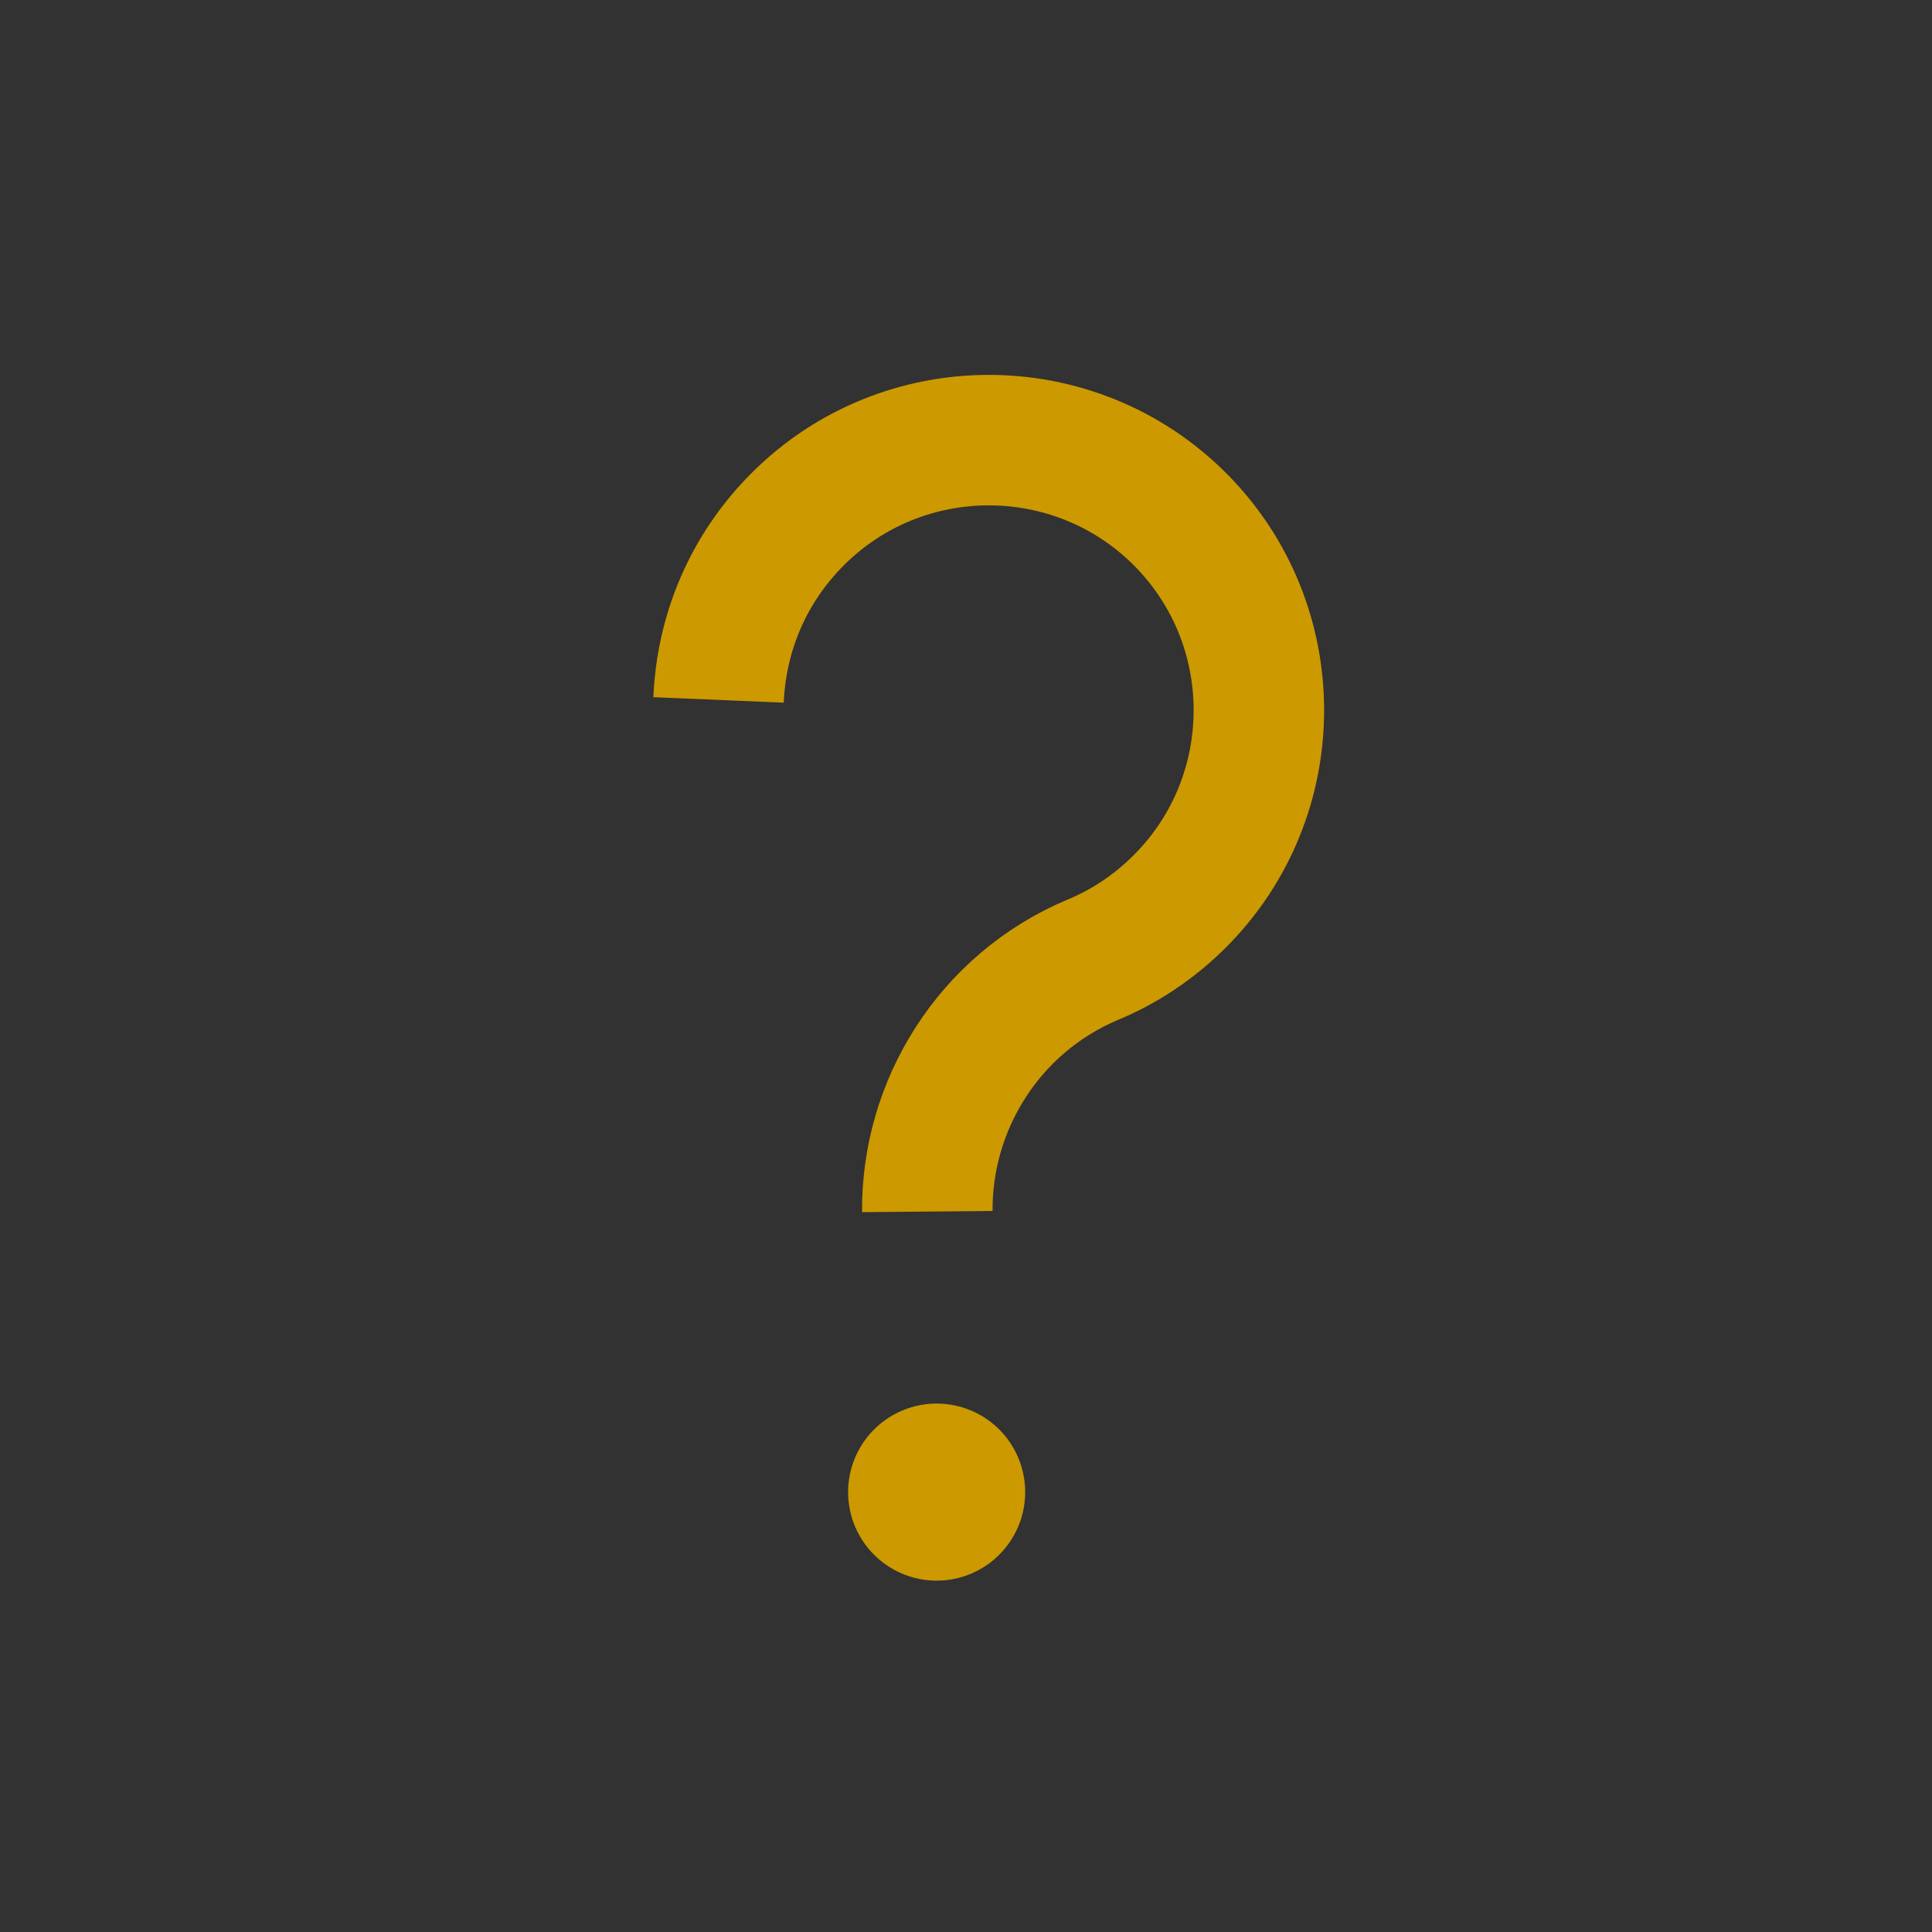
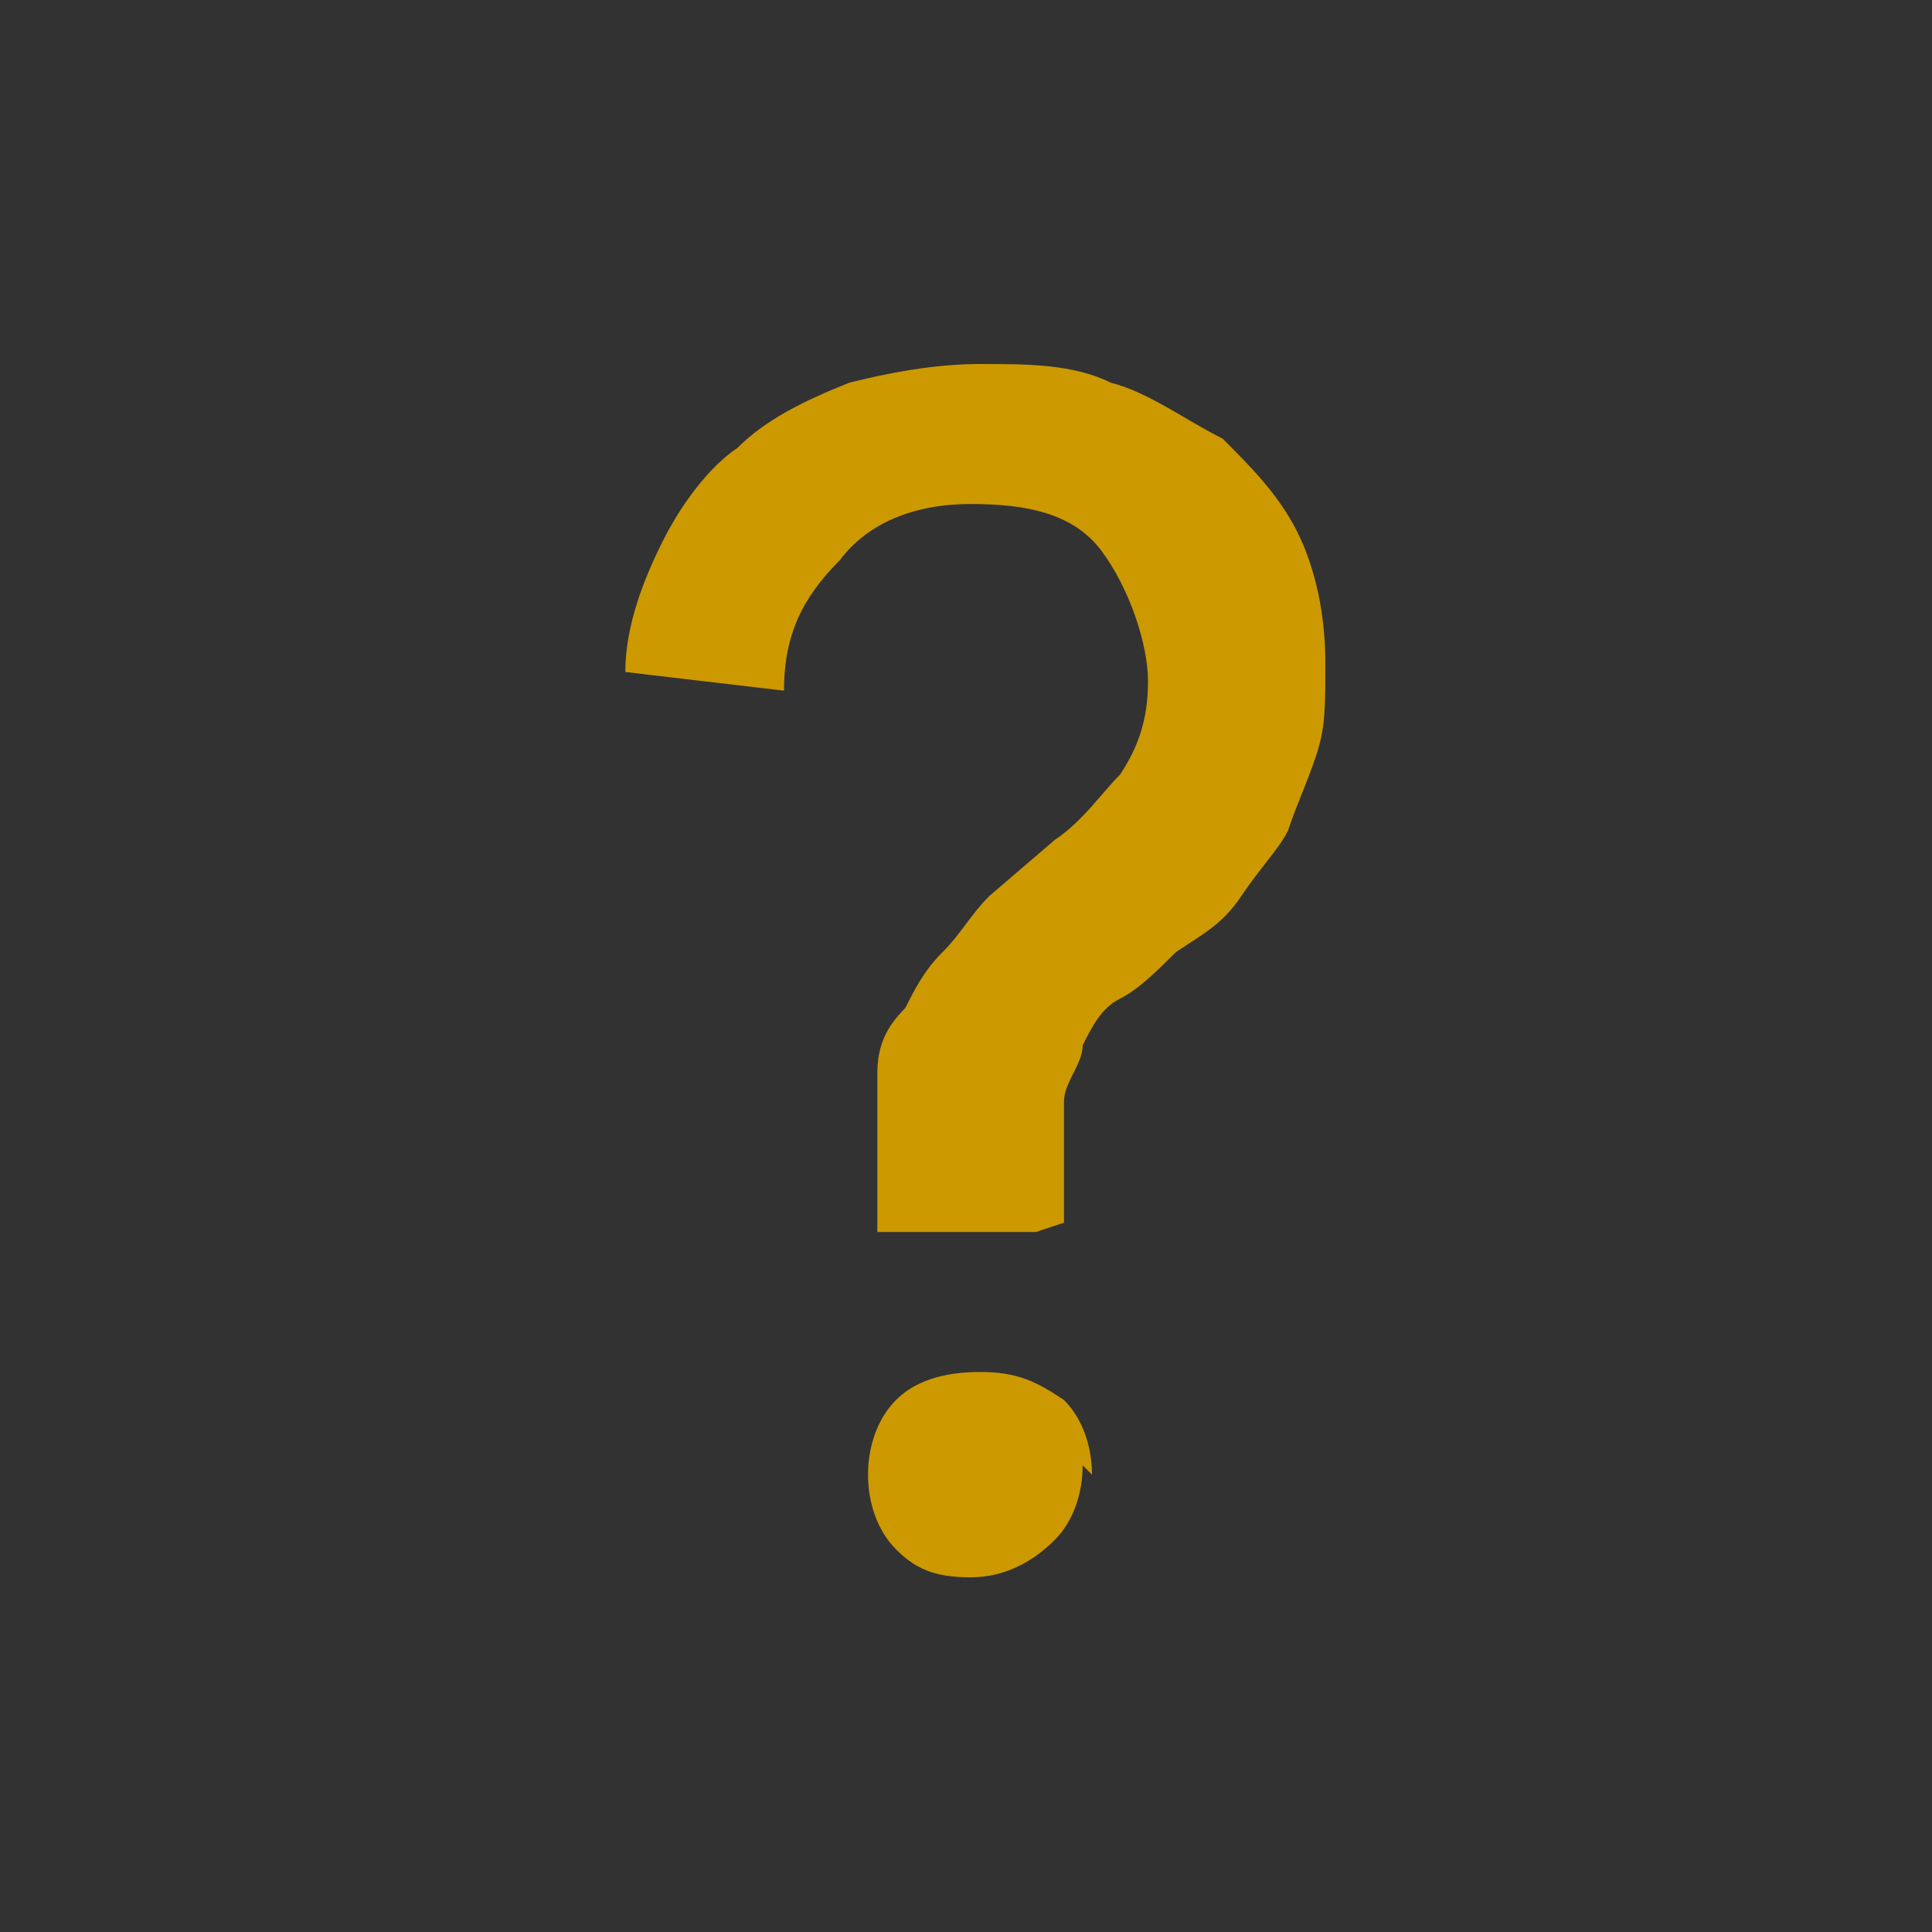
- <svg xmlns="http://www.w3.org/2000/svg" id="Layer_1" viewBox="0 0 20.73 20.73">
+ <svg xmlns="http://www.w3.org/2000/svg" id="Layer_1" version="1.1" viewBox="0 0 20.7 20.7">
  <defs>
-     <style>.cls-1{fill:#323232;}.cls-2{stroke-width:1.4px;}.cls-2,.cls-3{fill:none;stroke:#c90;stroke-miterlimit:10;}.cls-3{stroke-linecap:round;stroke-width:1.9px;}</style>
+     <style>.st0 {fill: #323232;}.st1 {fill: #c90;}</style>
  </defs>
  <g id="Layer_2">
    <g id="Layer_1-2">
-       <rect class="cls-1" width="20.73" height="20.73" />
+       <rect class="st0" y="0" width="20.7" height="20.7" />
    </g>
  </g>
-   <g>
-     <path class="cls-2" d="m7.71,7.51c.03-.71.31-1.4.85-1.94,1.13-1.13,2.97-1.13,4.1,0s1.13,2.97,0,4.1c-.28.28-.6.49-.94.63-1.11.47-1.78,1.56-1.77,2.7" />
-     <path class="cls-3" d="m10.05,16.01h0" />
-   </g>
+   <path class="st1" d="M11.1,13.2h-1.7v-.9c0-.3,0-.6,0-.8,0-.3.1-.5.3-.7.1-.2.2-.4.4-.6s.3-.4.5-.6l.7-.6c.3-.2.5-.5.7-.7.2-.3.3-.6.3-1s-.2-1-.5-1.4-.8-.5-1.4-.5-1.1.2-1.4.6c-.4.4-.6.8-.6,1.4l-1.7-.2c0-.5.2-1,.4-1.4s.5-.8.8-1c.3-.3.7-.5,1.2-.7.4-.1.9-.2,1.4-.2s1,0,1.4.2c.4.1.8.4,1.2.6.3.3.6.6.8,1,.2.4.3.9.3,1.4s0,.7-.1,1-.2.5-.3.8c-.1.2-.3.4-.5.7s-.4.4-.7.6c-.2.2-.4.4-.6.5s-.3.3-.4.5c0,.2-.2.4-.2.6,0,.2,0,.5,0,.7v.6ZM11.6,15.7c0,.3-.1.6-.3.8-.2.2-.5.4-.9.4s-.6-.1-.8-.3-.3-.5-.3-.8.1-.6.3-.8.5-.3.9-.3.6.1.9.3c.2.2.3.5.3.8Z" />
</svg>
